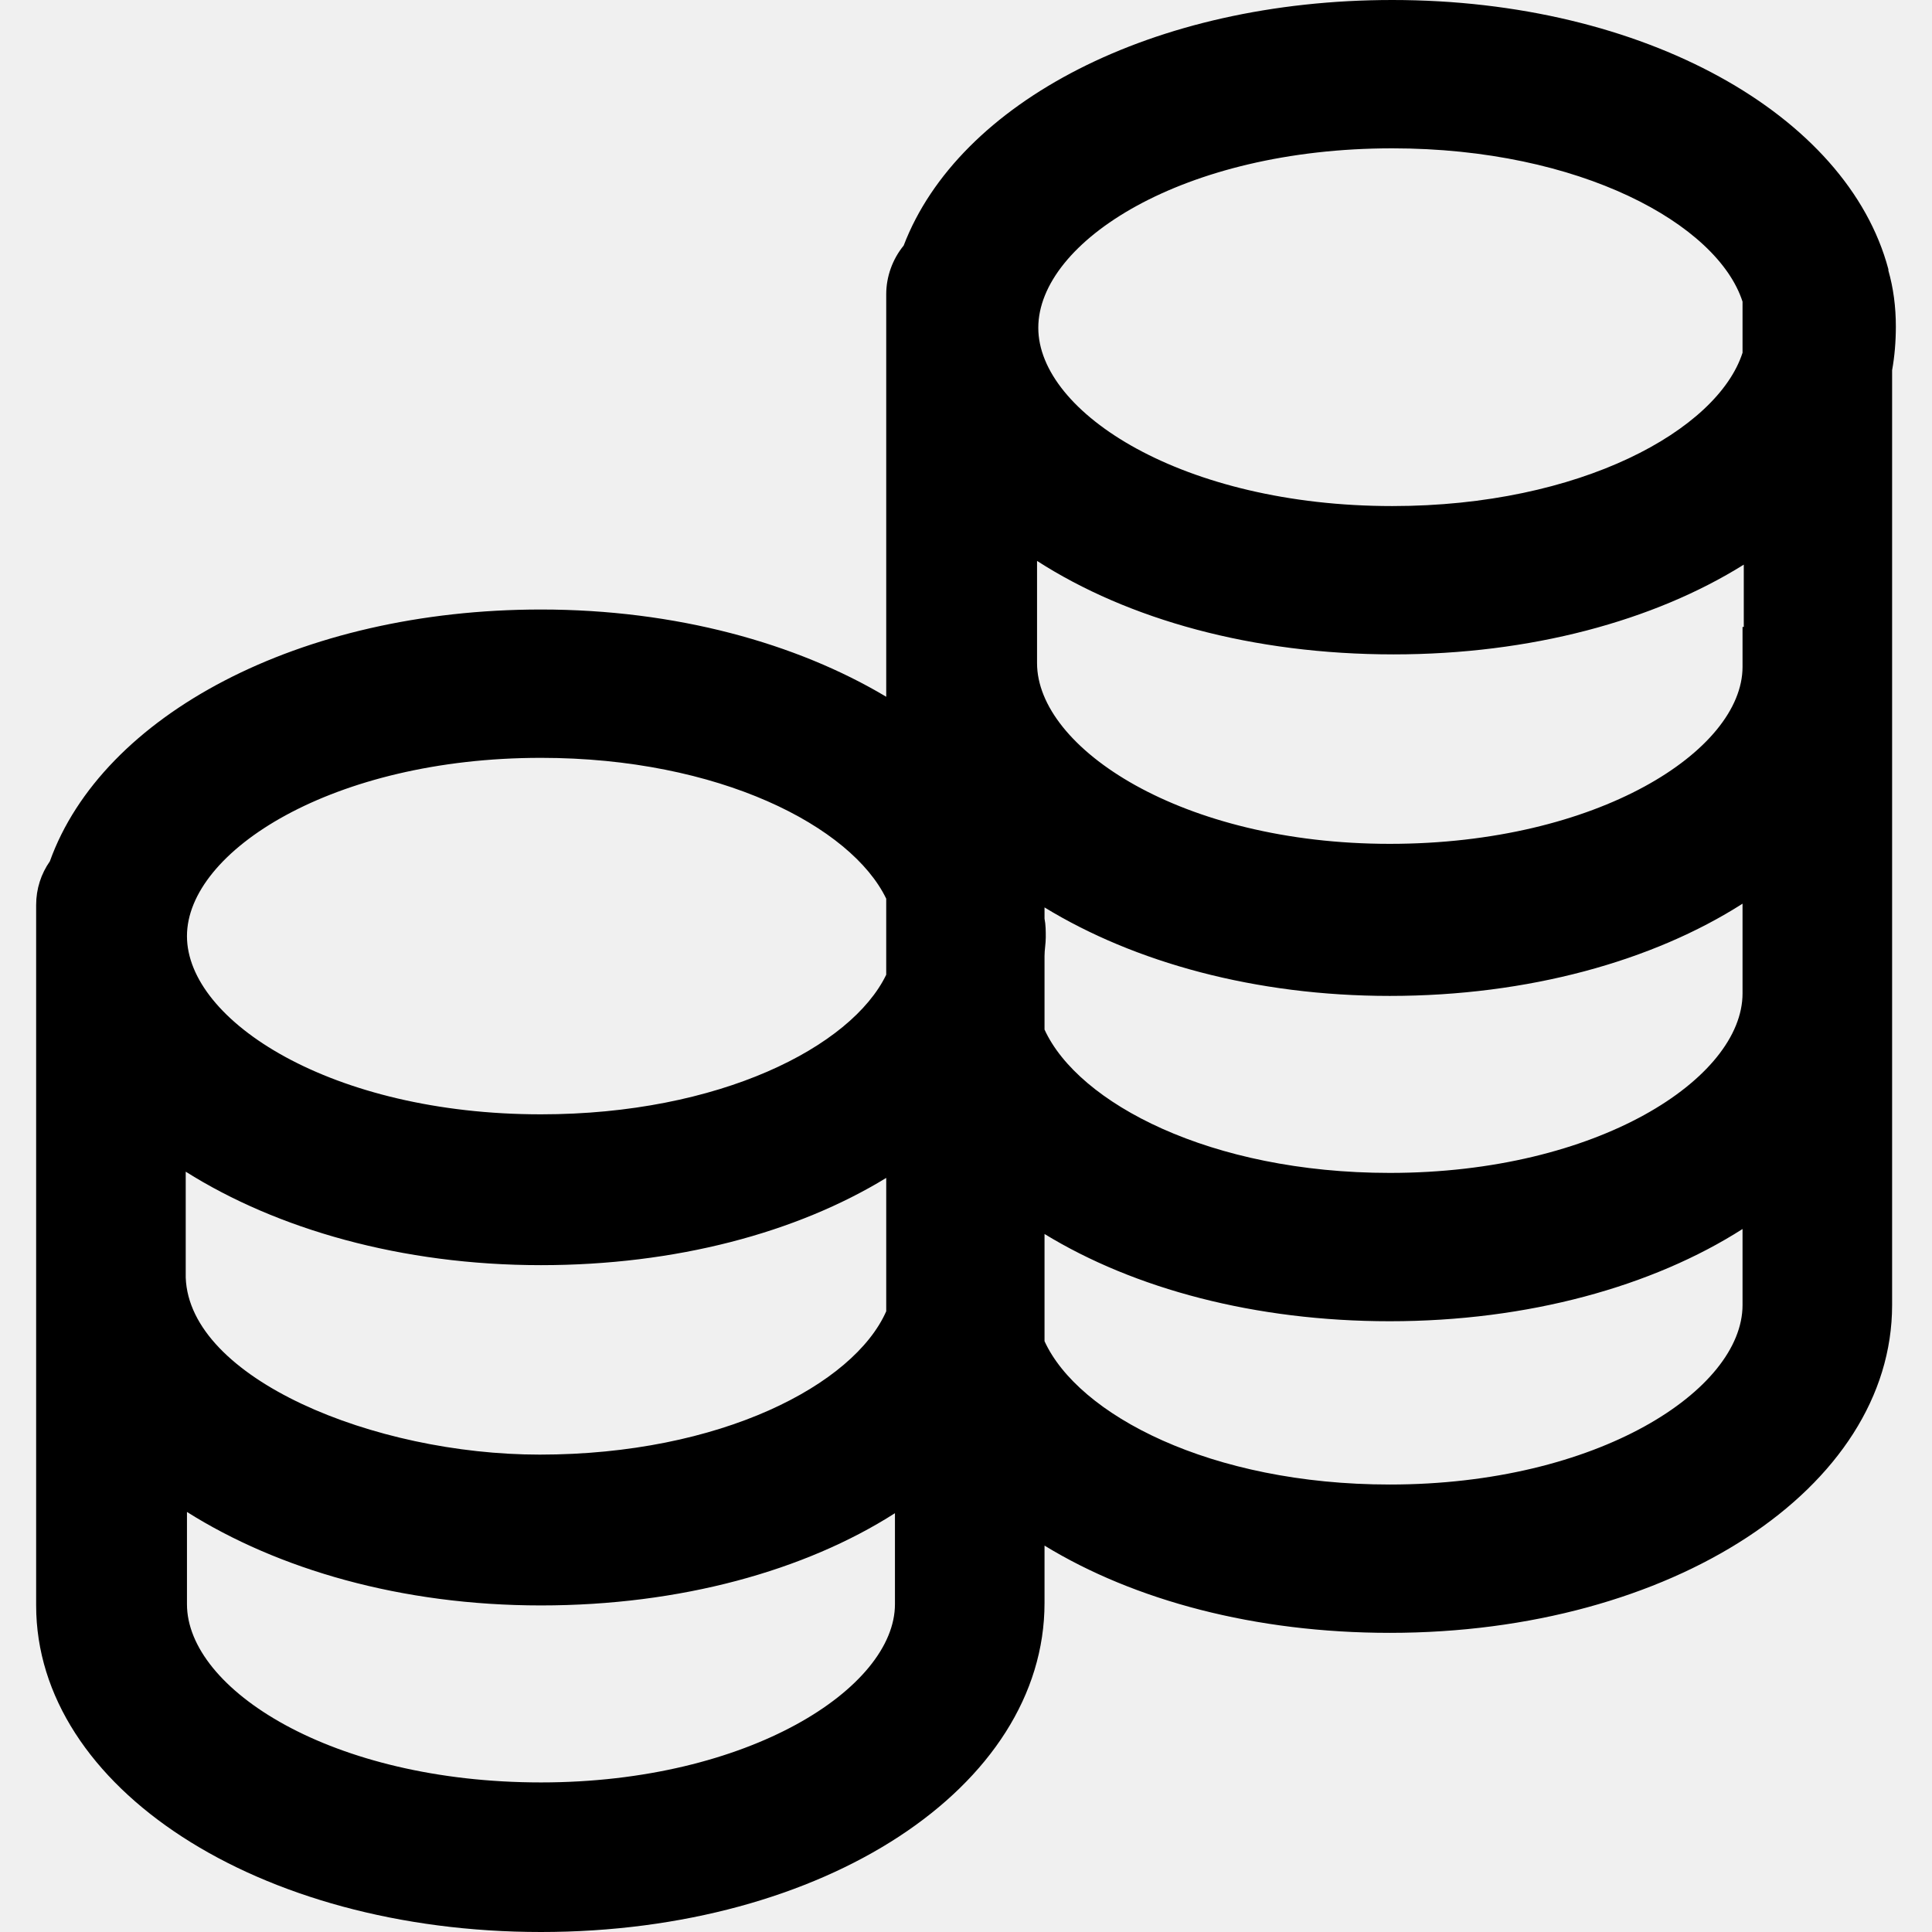
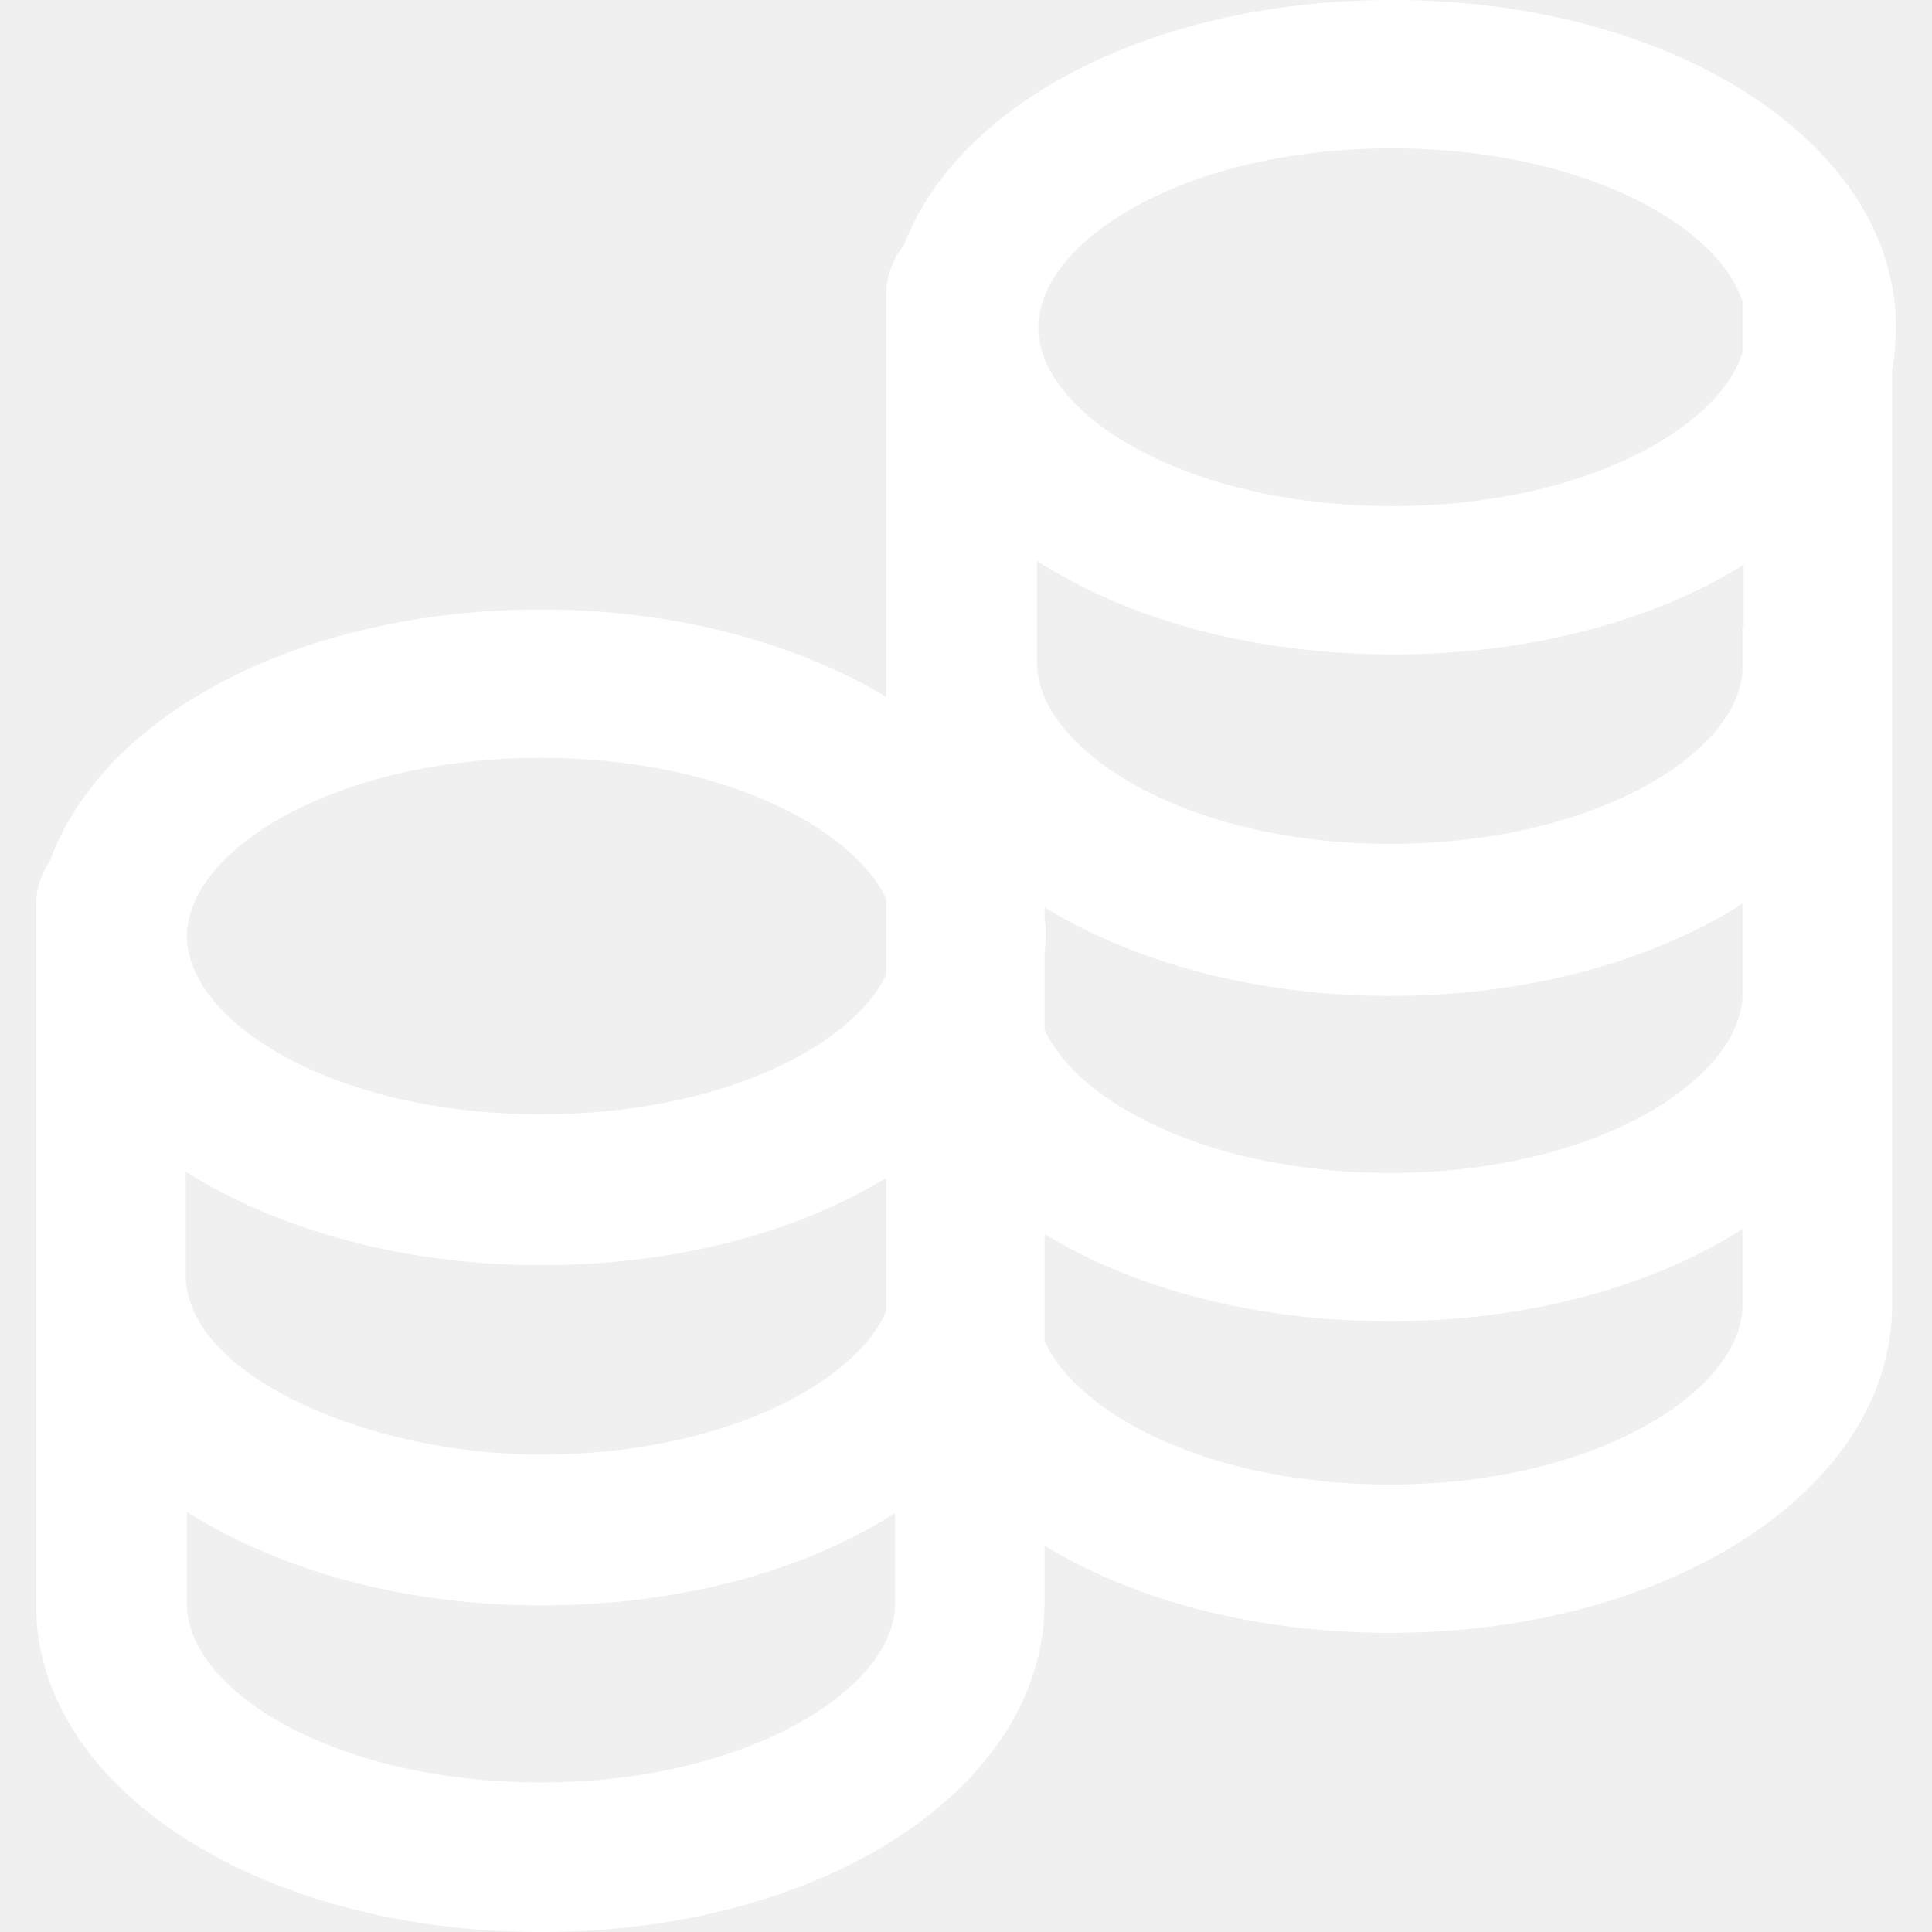
- <svg xmlns="http://www.w3.org/2000/svg" version="1.1" id="Capa_1" x="0px" y="0px" viewBox="0 0 451.651 451.651" style="enable-background:new 0 0 451.651 451.651;" xml:space="preserve">
+ <svg xmlns="http://www.w3.org/2000/svg" version="1.1" id="Capa_1" x="0px" y="0px" fill="#fff" width="58px" height="58px" viewBox="0 0 451.651 451.651" style="enable-background:new 0 0 451.651 451.651;" xml:space="preserve">
  <g>
    <path d="M126.462,451.651c66.145,0,117.721-33.801,117.721-76.926v-13.404c20.98,12.821,49.245,20.397,80.714,20.397   c65.854,0,117.429-33.801,117.429-76.635v-72.847v-12.821v-63.523v-9.324V86.542c0.583-3.205,0.874-6.702,0.874-10.199   c0-4.662-0.583-9.033-1.748-13.112V62.94C431.837,26.808,384.341,0,325.48,0c-55.946,0-101.403,23.894-114.224,57.403   c-2.622,3.205-4.079,7.285-4.079,11.364v76.052c0,0.583,0,1.457,0,2.04v16.026c-20.98-12.53-49.245-20.397-80.714-20.397   c-56.529,0-102.569,24.768-114.807,58.86c-2.04,2.914-3.205,6.411-3.205,10.199v86.834c0,0.291,0,0.874,0,1.166v75.761   C8.45,417.85,60.317,451.651,126.462,451.651z M407.36,232.236c0,19.814-33.801,41.96-82.463,41.96   c-41.96,0-72.847-16.318-80.714-33.51v-17.192c0-1.457,0.291-2.914,0.291-4.371s0-2.914-0.291-4.371v-2.622   c20.98,12.821,49.245,20.689,80.714,20.689c32.344,0,61.483-8.159,82.463-21.563v8.742V232.236z M407.36,146.568v9.324   c0,19.523-33.801,41.377-82.463,41.377s-82.463-22.437-82.463-42.251v-23.894c21.271,13.695,50.41,21.854,83.337,21.854   c32.053,0,60.9-7.867,81.88-20.98v14.569H407.36z M207.177,305.083c0,0.583,0,0.874,0,1.457   c-7.576,17.192-38.755,33.51-81.006,33.51c-38.755,0-81.88-17.775-82.754-41.377v-9.324c0-0.291,0-0.583,0-0.874v-14.569   c21.271,13.404,50.41,21.854,83.046,21.854c31.47,0,59.735-7.576,80.714-20.397V305.083z M126.462,416.685   c-48.953,0-82.754-21.854-82.754-41.668v-21.563c21.271,13.404,50.119,21.854,82.754,21.854s61.774-8.159,82.754-21.563v21.271   C209.217,394.539,175.124,416.685,126.462,416.685z M324.897,347.043c-41.96,0-72.847-16.318-80.714-33.51v-14.861v-9.324v-0.874   c20.98,12.821,49.245,20.397,80.714,20.397c32.344,0,61.483-8.159,82.463-21.563v17.775   C407.36,324.897,373.559,347.043,324.897,347.043z M325.48,34.675c44,0,76.052,17.775,81.88,35.841v11.947   c-5.828,18.066-37.88,35.841-81.88,35.841c-48.953,0-82.754-21.854-82.754-41.668C242.726,56.529,276.527,34.675,325.48,34.675z    M126.462,177.164c41.668,0,72.556,16.026,80.714,32.927v7.285c0,0.583,0,1.457,0,2.04v8.45   c-8.159,16.901-39.046,32.635-80.714,32.635c-48.953,0-82.754-21.854-82.754-41.668S77.801,177.164,126.462,177.164z" />
  </g>
  <g>
</g>
  <g>
</g>
  <g>
</g>
  <g>
</g>
  <g>
</g>
  <g>
</g>
  <g>
</g>
  <g>
</g>
  <g>
</g>
  <g>
</g>
  <g>
</g>
  <g>
</g>
  <g>
</g>
  <g>
</g>
  <g>
</g>
</svg>
